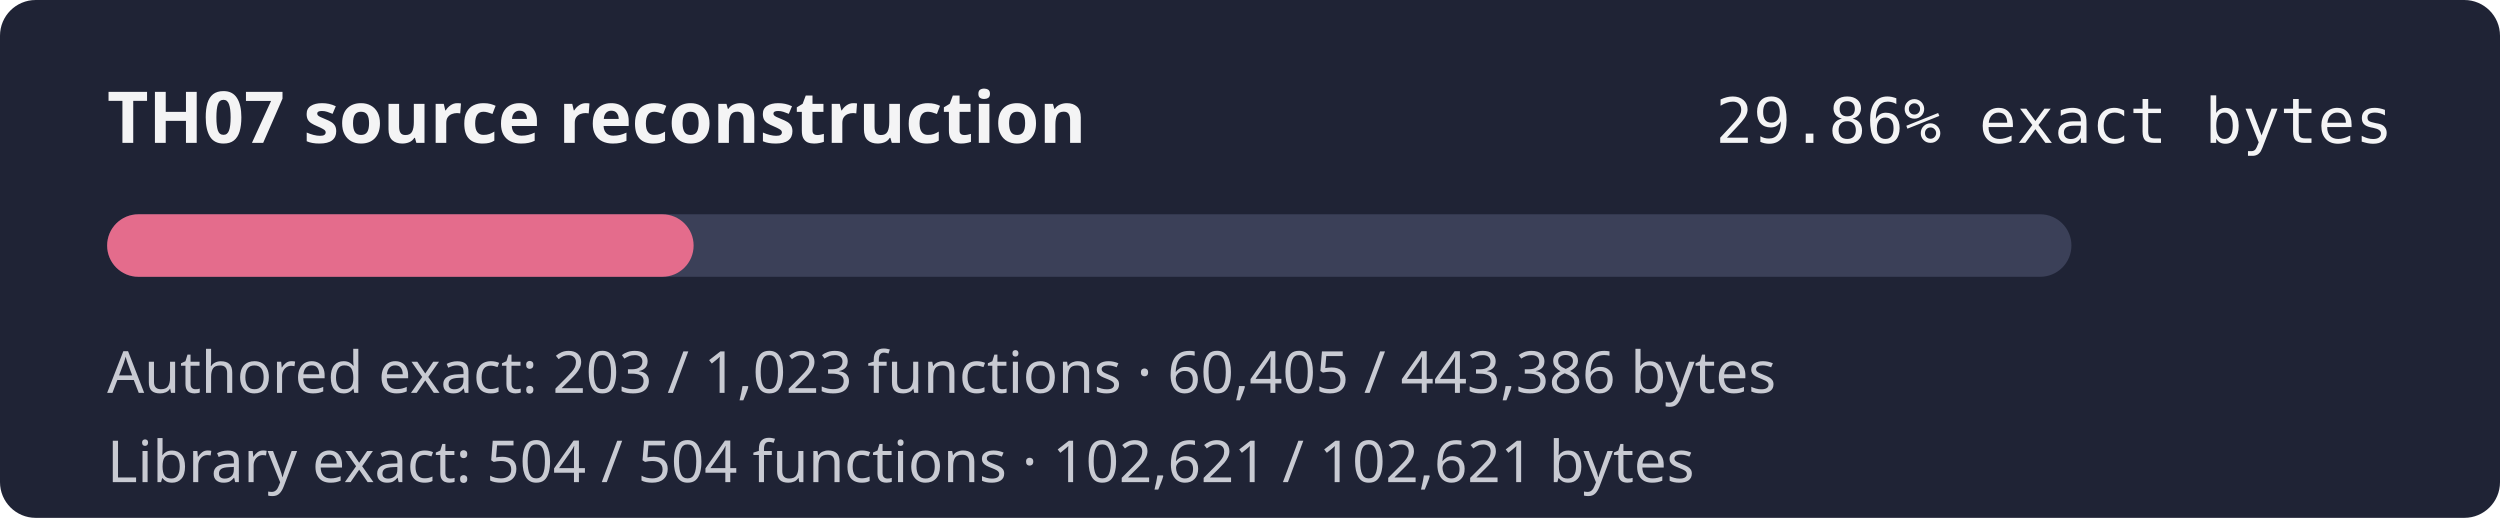
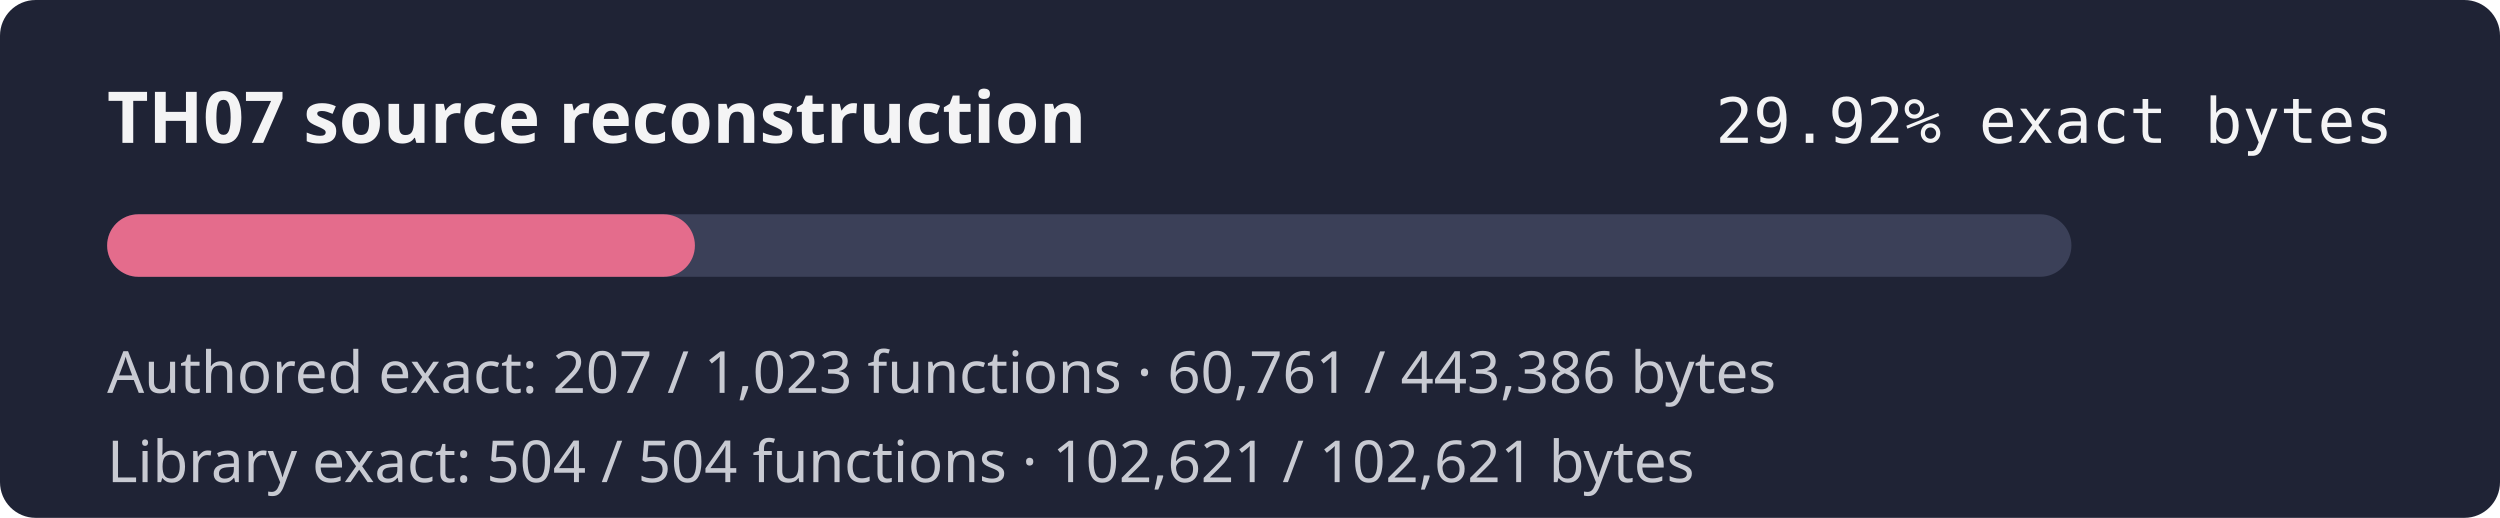
- <svg xmlns="http://www.w3.org/2000/svg" width="560" height="116" role="img" aria-label="TH07 reconstruction progress 29.86% by bytes">
+ <svg xmlns="http://www.w3.org/2000/svg" width="560" height="116" role="img" aria-label="TH07 reconstruction progress 29.92% by bytes">
  <rect width="560" height="116" rx="8" fill="#1f2335" />
  <text x="24" y="32" fill="#f4f4f5" font-family="sans-serif" font-size="16" font-weight="600">TH07 source reconstruction</text>
-   <text x="536" y="32" fill="#f4f4f5" text-anchor="end" font-family="monospace" font-size="14">29.86% exact bytes</text>
+   <text x="536" y="32" fill="#f4f4f5" text-anchor="end" font-family="monospace" font-size="14">29.92% exact bytes</text>
  <rect x="24" y="48" width="440" height="14" rx="7" fill="#3b4058" />
-   <rect x="24" y="48" width="131.37" height="14" rx="7" fill="#e46c8c" />
-   <text x="24" y="88" fill="#c8cad2" font-family="sans-serif" font-size="13">Authored exact: 203 / 1,023 functions · 60,405 / 443,386 bytes</text>
+   <rect x="24" y="48" width="131.66" height="14" rx="7" fill="#e46c8c" />
+   <text x="24" y="88" fill="#c8cad2" font-family="sans-serif" font-size="13">Authored exact: 207 / 1,023 functions · 60,761 / 443,386 bytes</text>
  <text x="24" y="108" fill="#c8cad2" font-family="sans-serif" font-size="13">Library exact: 504 / 504 functions · 102,621 / 102,621 bytes</text>
</svg>
